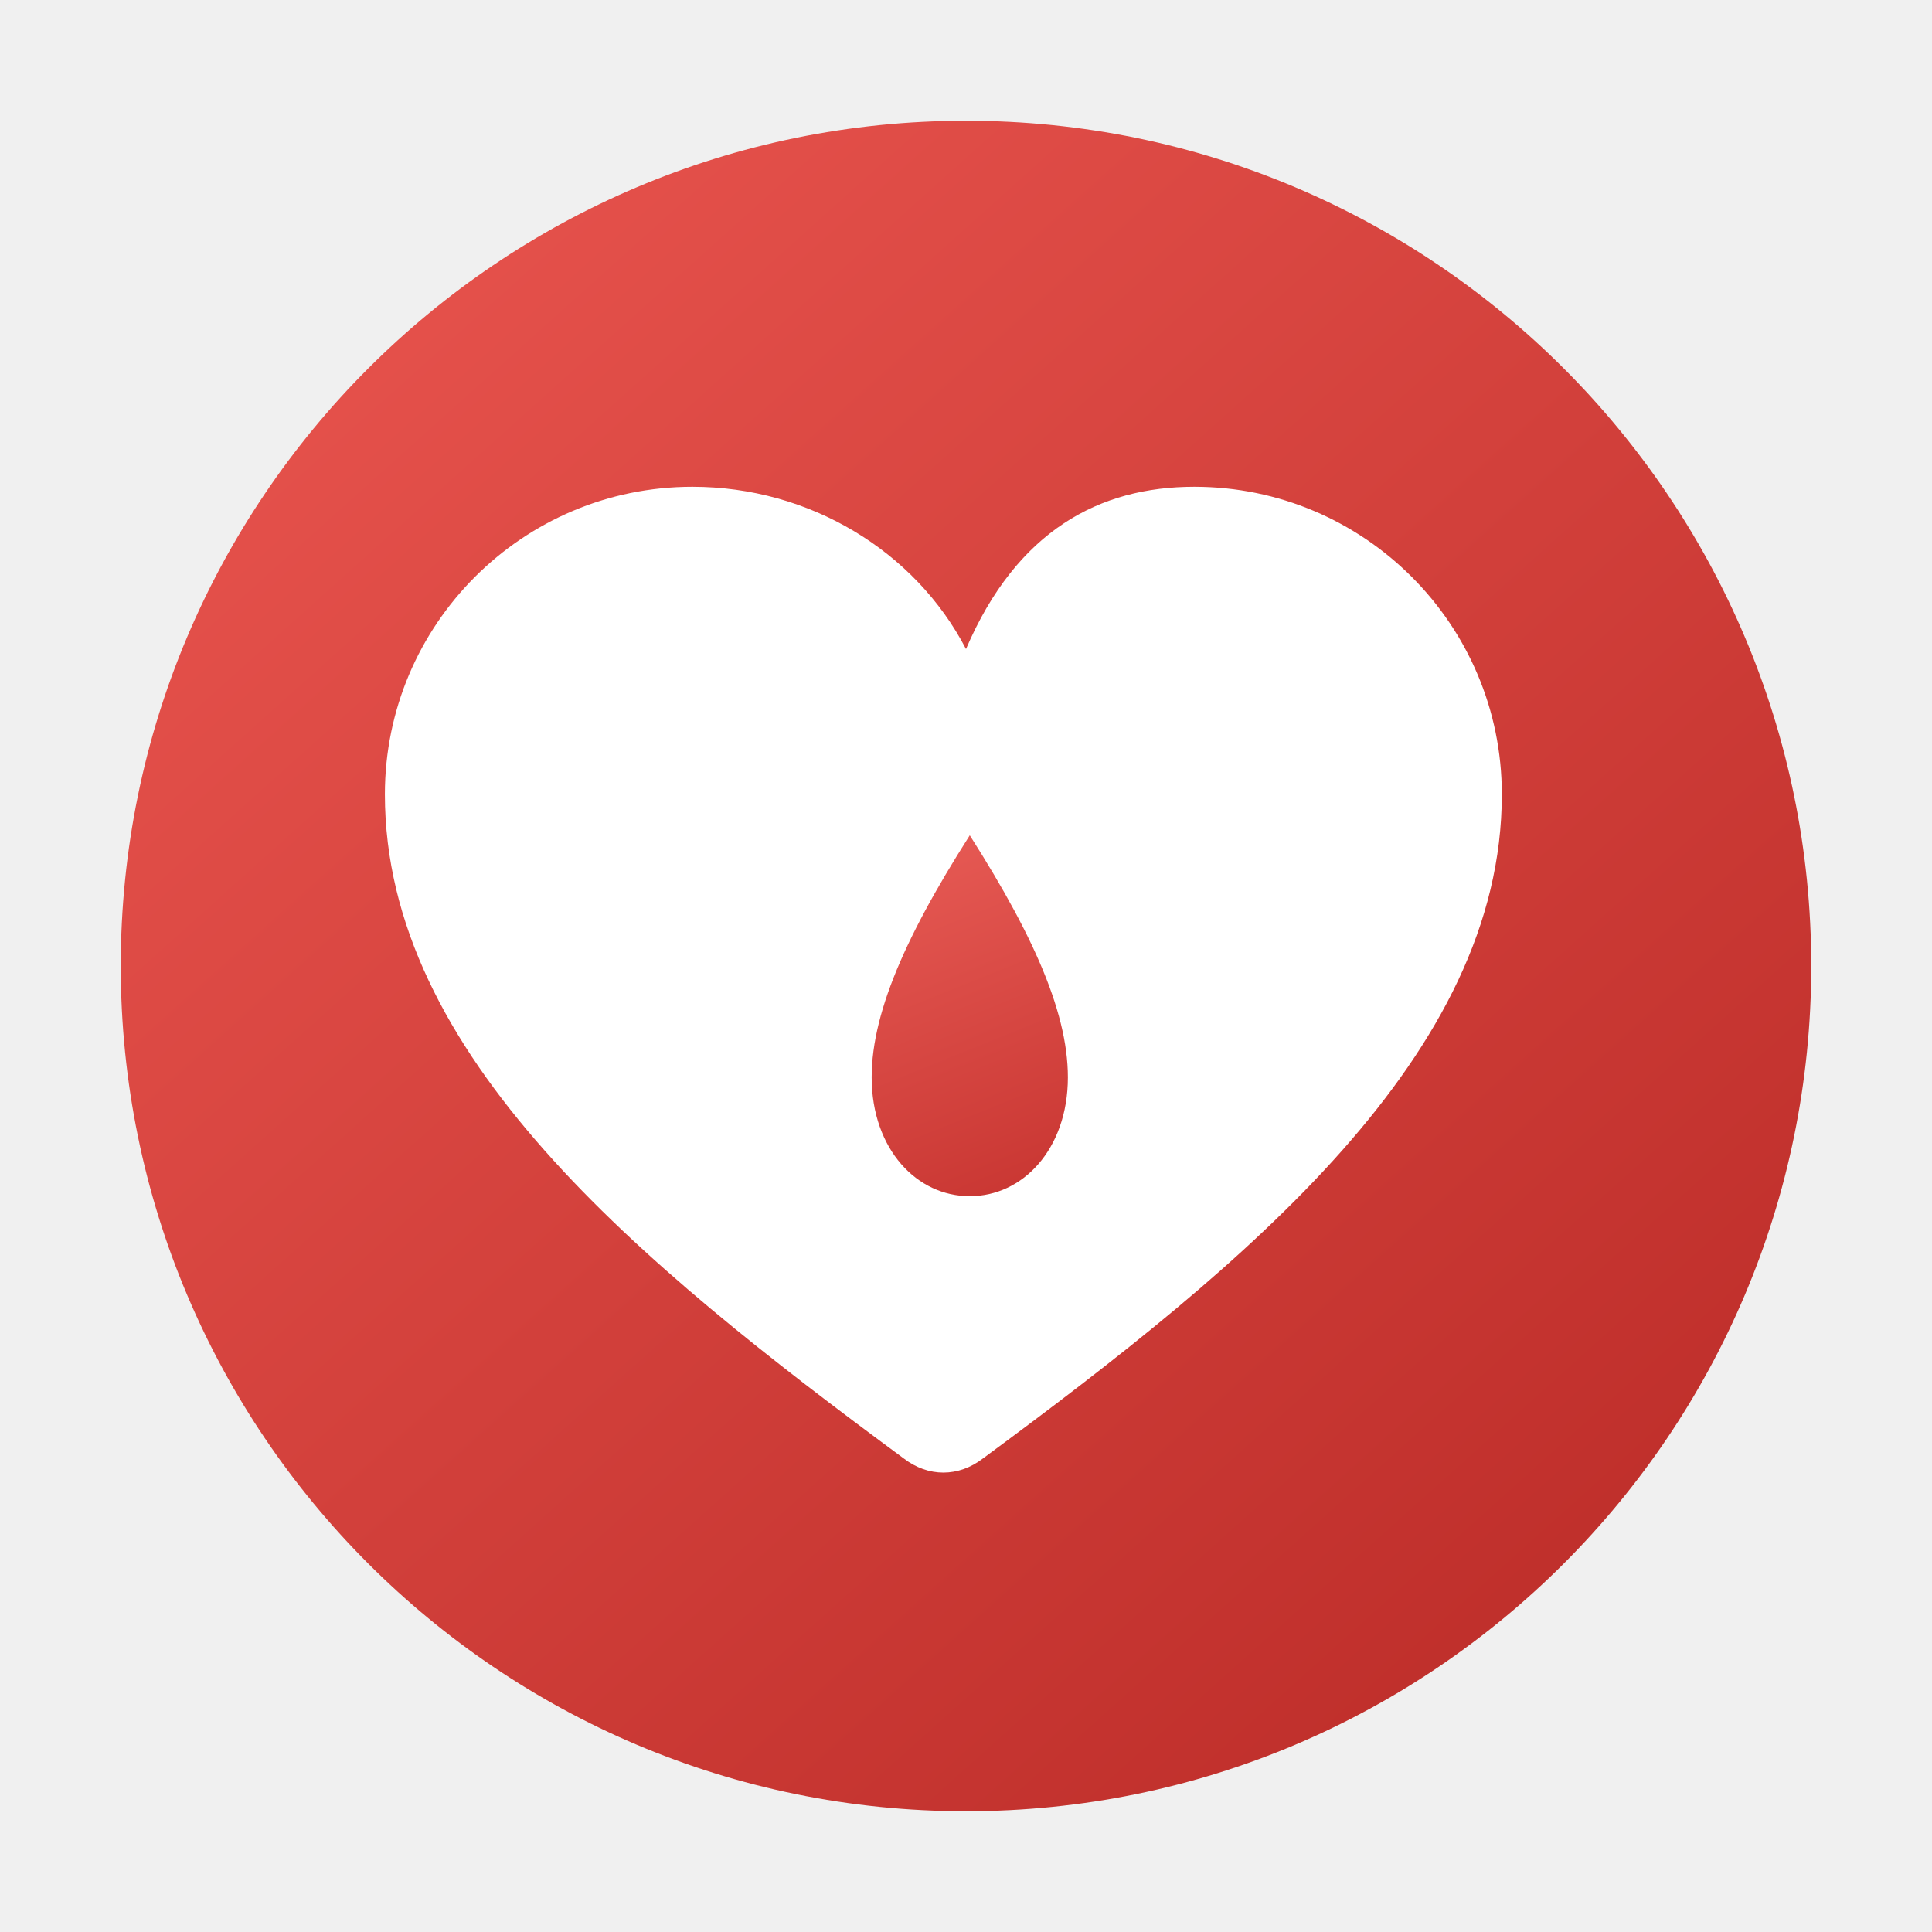
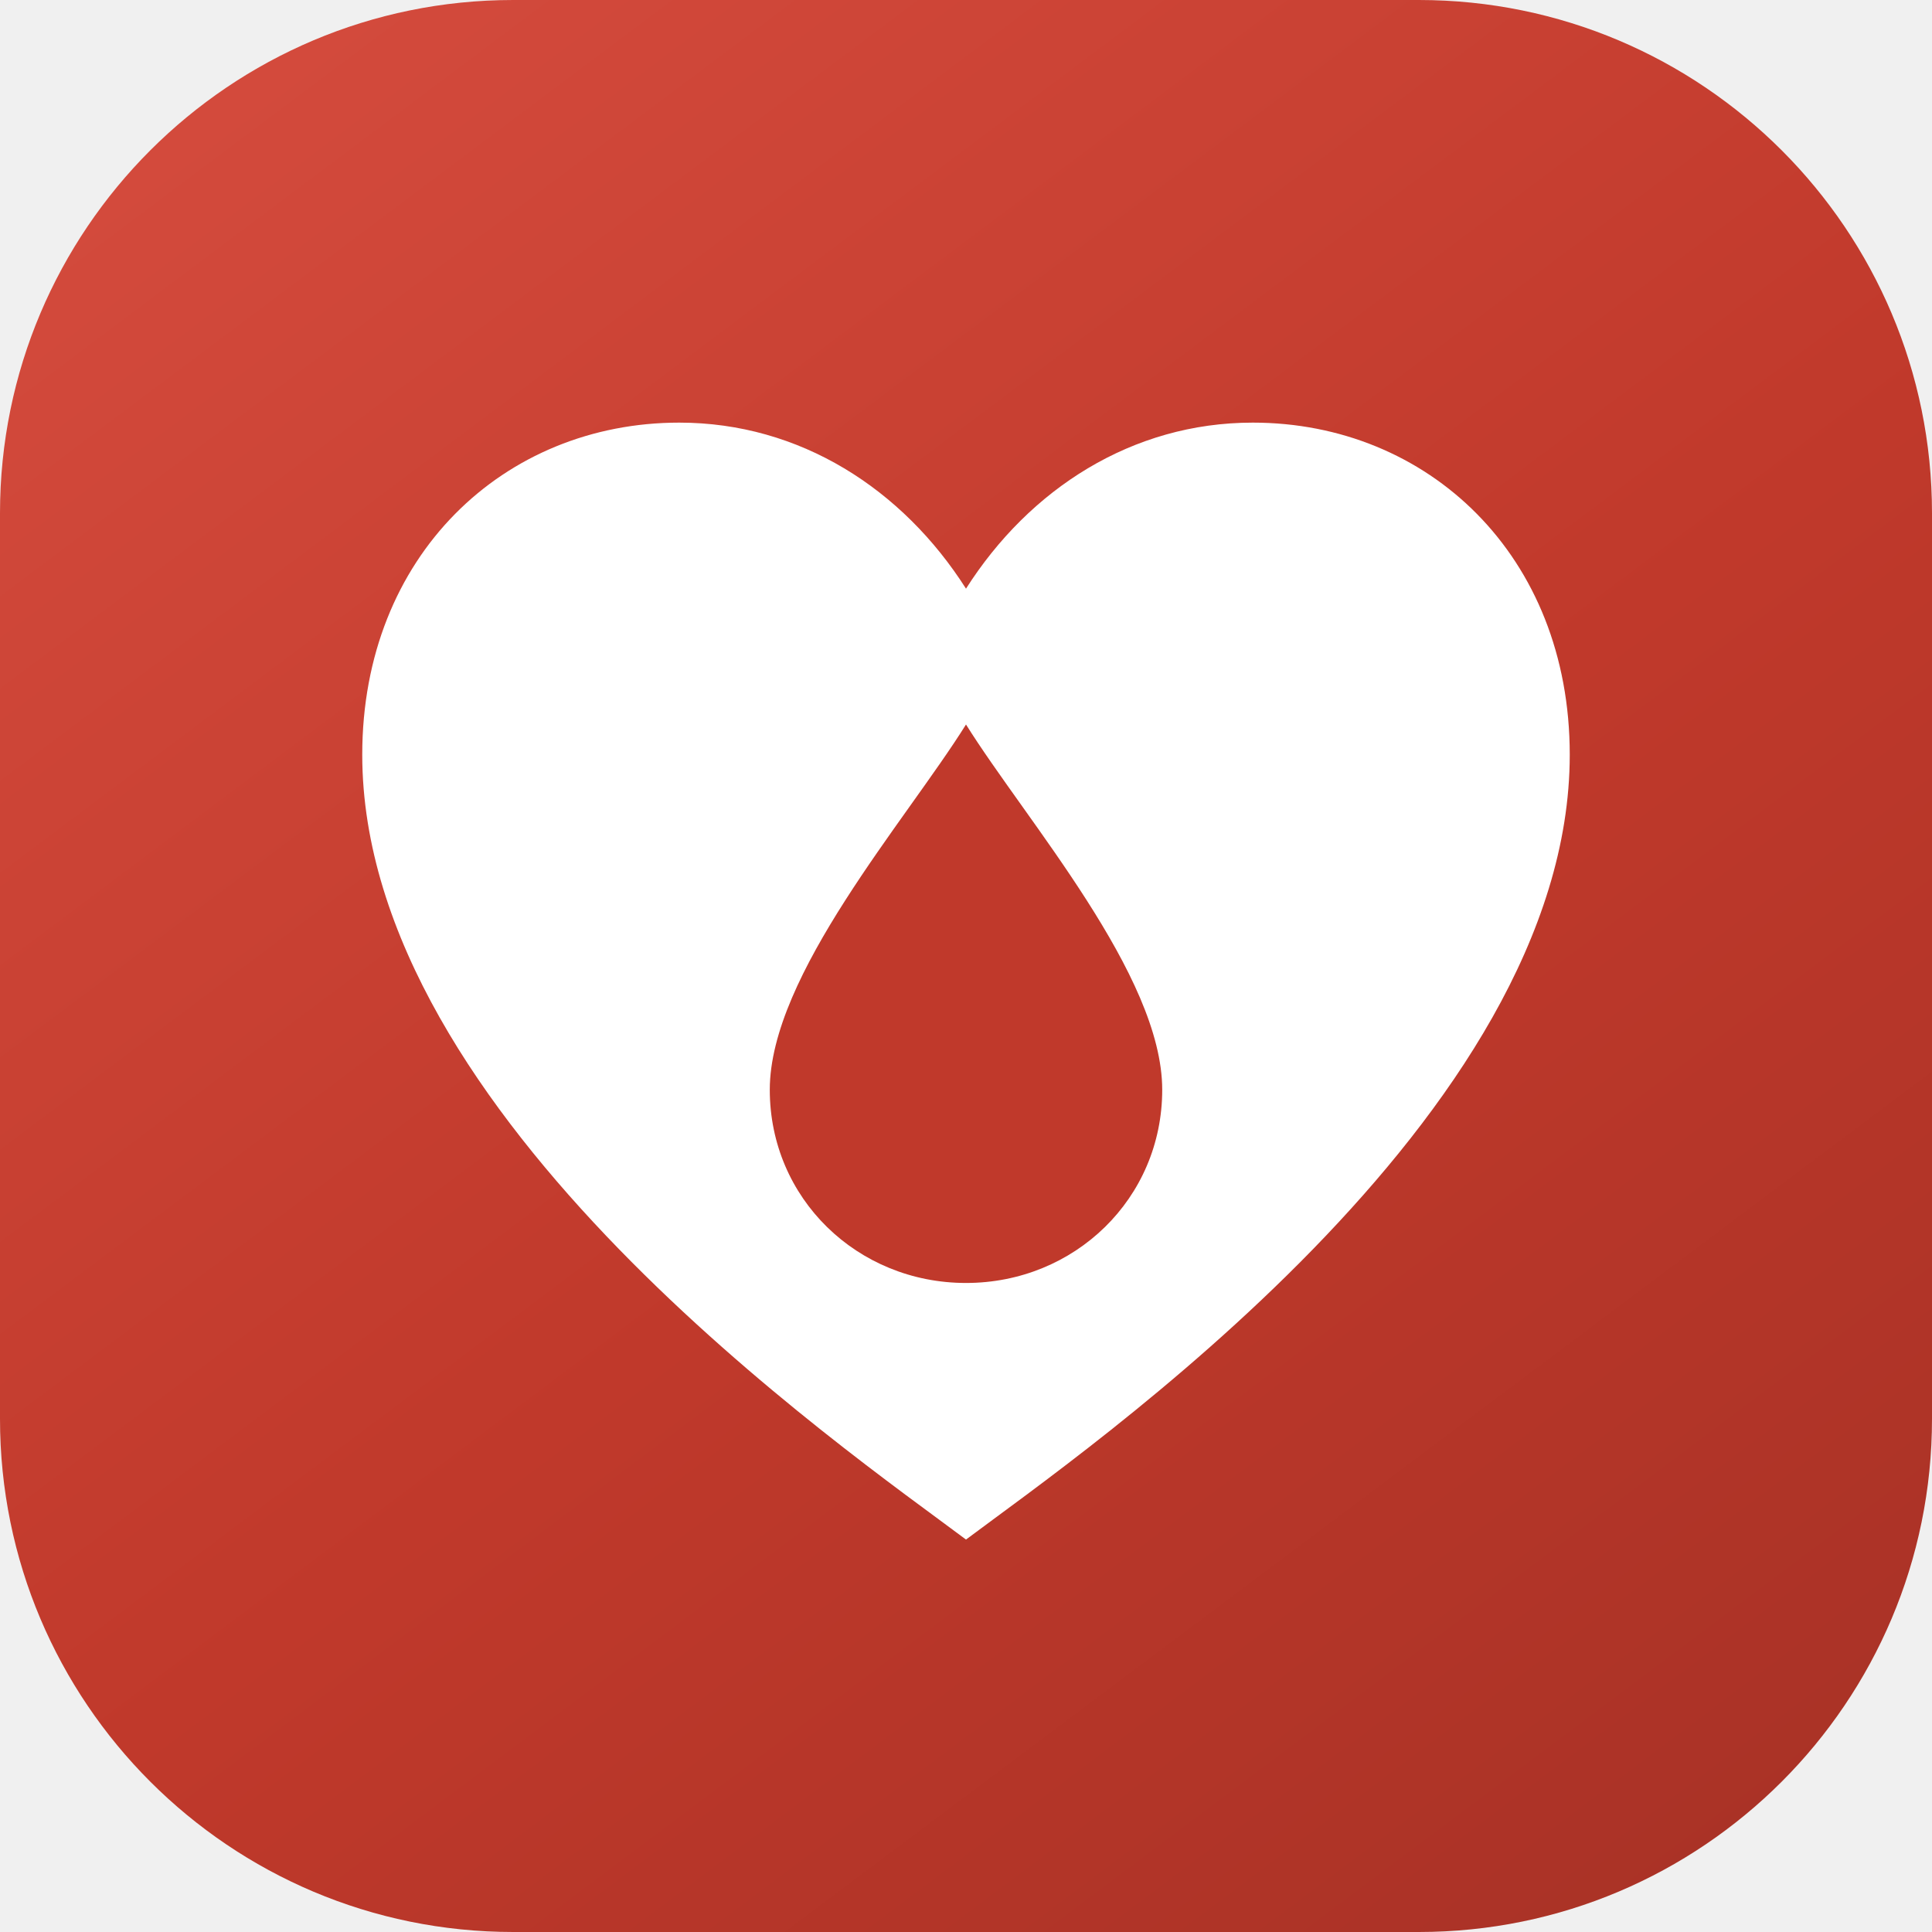
- <svg xmlns="http://www.w3.org/2000/svg" width="512" height="512" viewBox="0 0 512 512" fill="none">
+ <svg xmlns="http://www.w3.org/2000/svg" viewBox="0 0 64 64" fill="none">
  <defs>
-     <linearGradient id="fluidCircleGradient" x1="88" y1="72" x2="420" y2="442" gradientUnits="userSpaceOnUse">
-       <stop stop-color="#E6524C" />
-       <stop offset="1" stop-color="#BE2E2A" />
-     </linearGradient>
-     <linearGradient id="fluidDropGradient" x1="244" y1="214" x2="286" y2="318" gradientUnits="userSpaceOnUse">
-       <stop stop-color="#E95D57" />
-       <stop offset="1" stop-color="#C73430" />
+     <linearGradient id="brand" x1="8" y1="0" x2="56" y2="64" gradientUnits="userSpaceOnUse">
+       <stop stop-color="#D44B3D" />
+       <stop offset=".55" stop-color="#C0392B" />
+       <stop offset="1" stop-color="#A93226" />
    </linearGradient>
  </defs>
-   <circle cx="256" cy="256" r="224" fill="url(#fluidCircleGradient)" />
-   <path d="M256 172C242.5 146 214.5 129 183.5 129C138.5 129 102 165.5 102 210.5C102 279.5 169 334.5 239.5 386.5C246 391.5 254 391.5 260.5 386.5C331 334.5 398 279.5 398 210.5C398 165.5 361.5 129 316.5 129C291.5 129 269.5 140.5 256 172Z" fill="white" />
-   <path d="M257 214C238 243 227 266 227 285.5C227 306.5 240.5 321 257 321C273.5 321 287 306.5 287 285.5C287 266 276 243 257 214Z" fill="url(#fluidDropGradient)" stroke="white" stroke-width="8" />
+   <rect width="64" height="64" rx="17" fill="url(#brand)" />
+   <path d="M32 51C28 48 12 37 12 25C12 18.4 16.7 14 22.5 14C26.5 14 29.9 16.2 32 19.5C34.1 16.2 37.5 14 41.5 14C47.3 14 52 18.4 52 25C52 37 36 48 32 51Z" fill="white" />
+   <path d="M32 24C30 27.2 25.5 32.3 25.5 36.1C25.5 39.7 28.4 42.5 32 42.5C35.6 42.5 38.5 39.7 38.5 36.1C38.5 32.3 34 27.2 32 24Z" fill="#C0392B" />
</svg>
